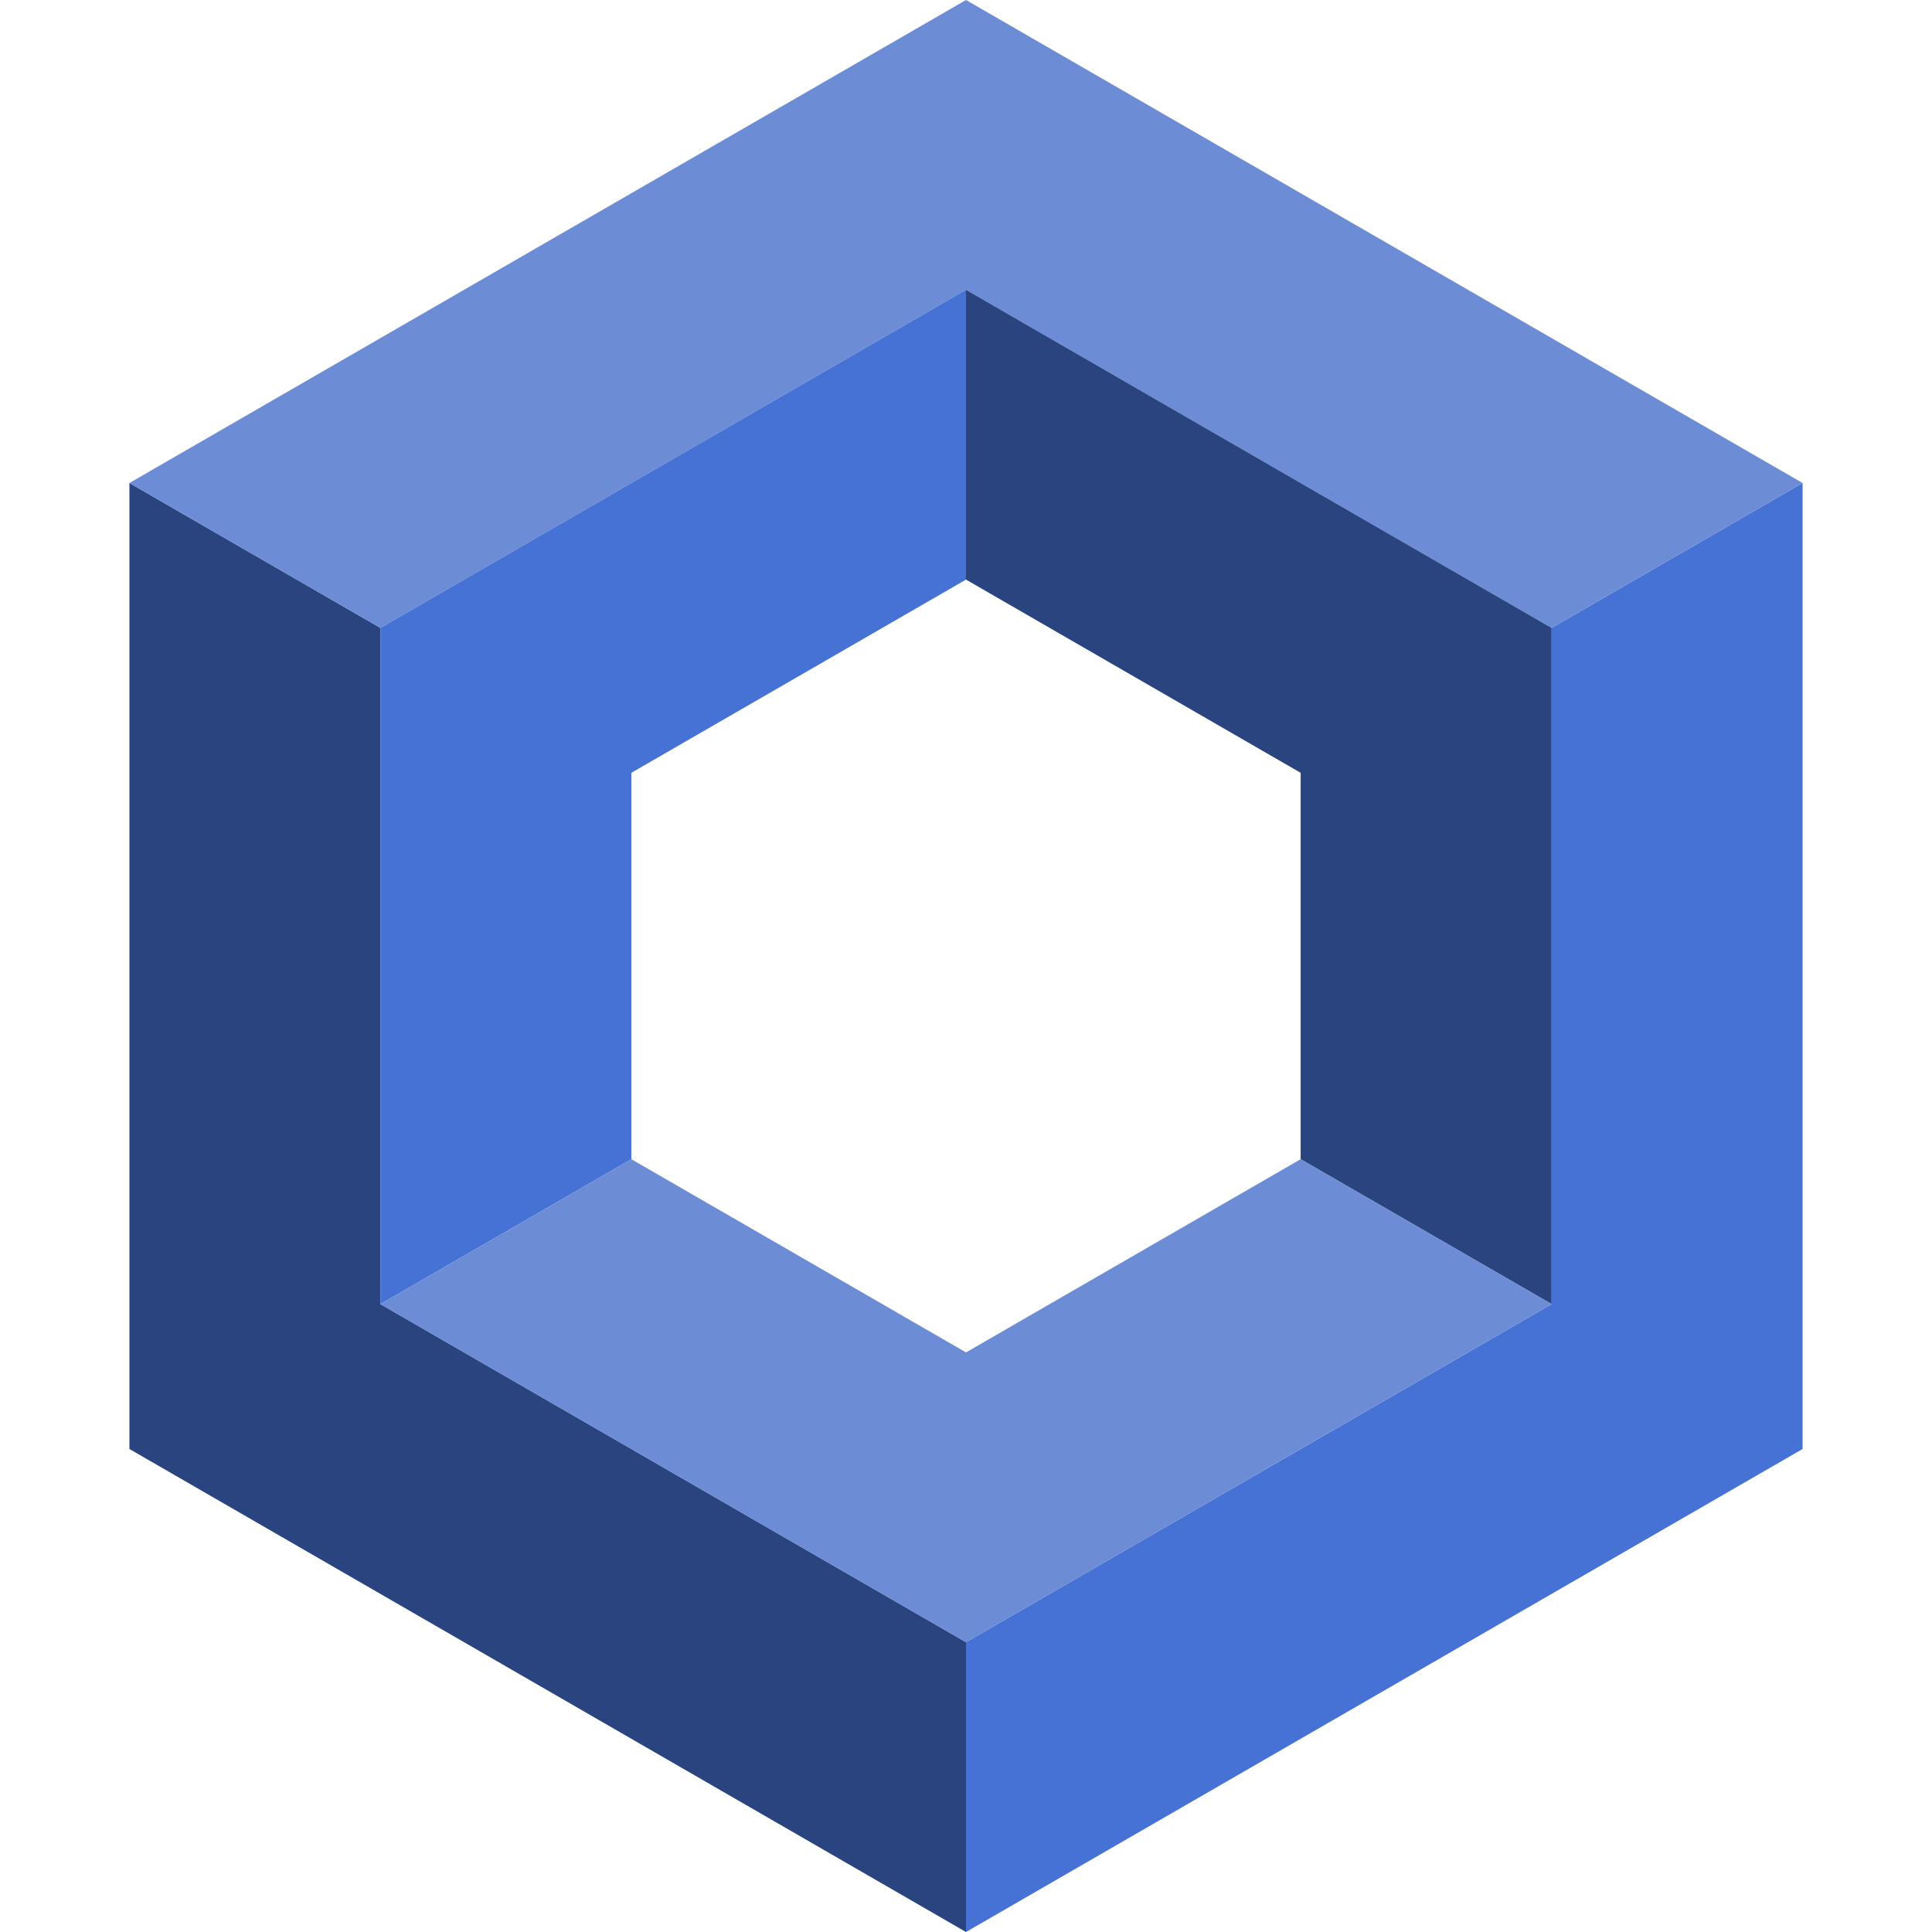
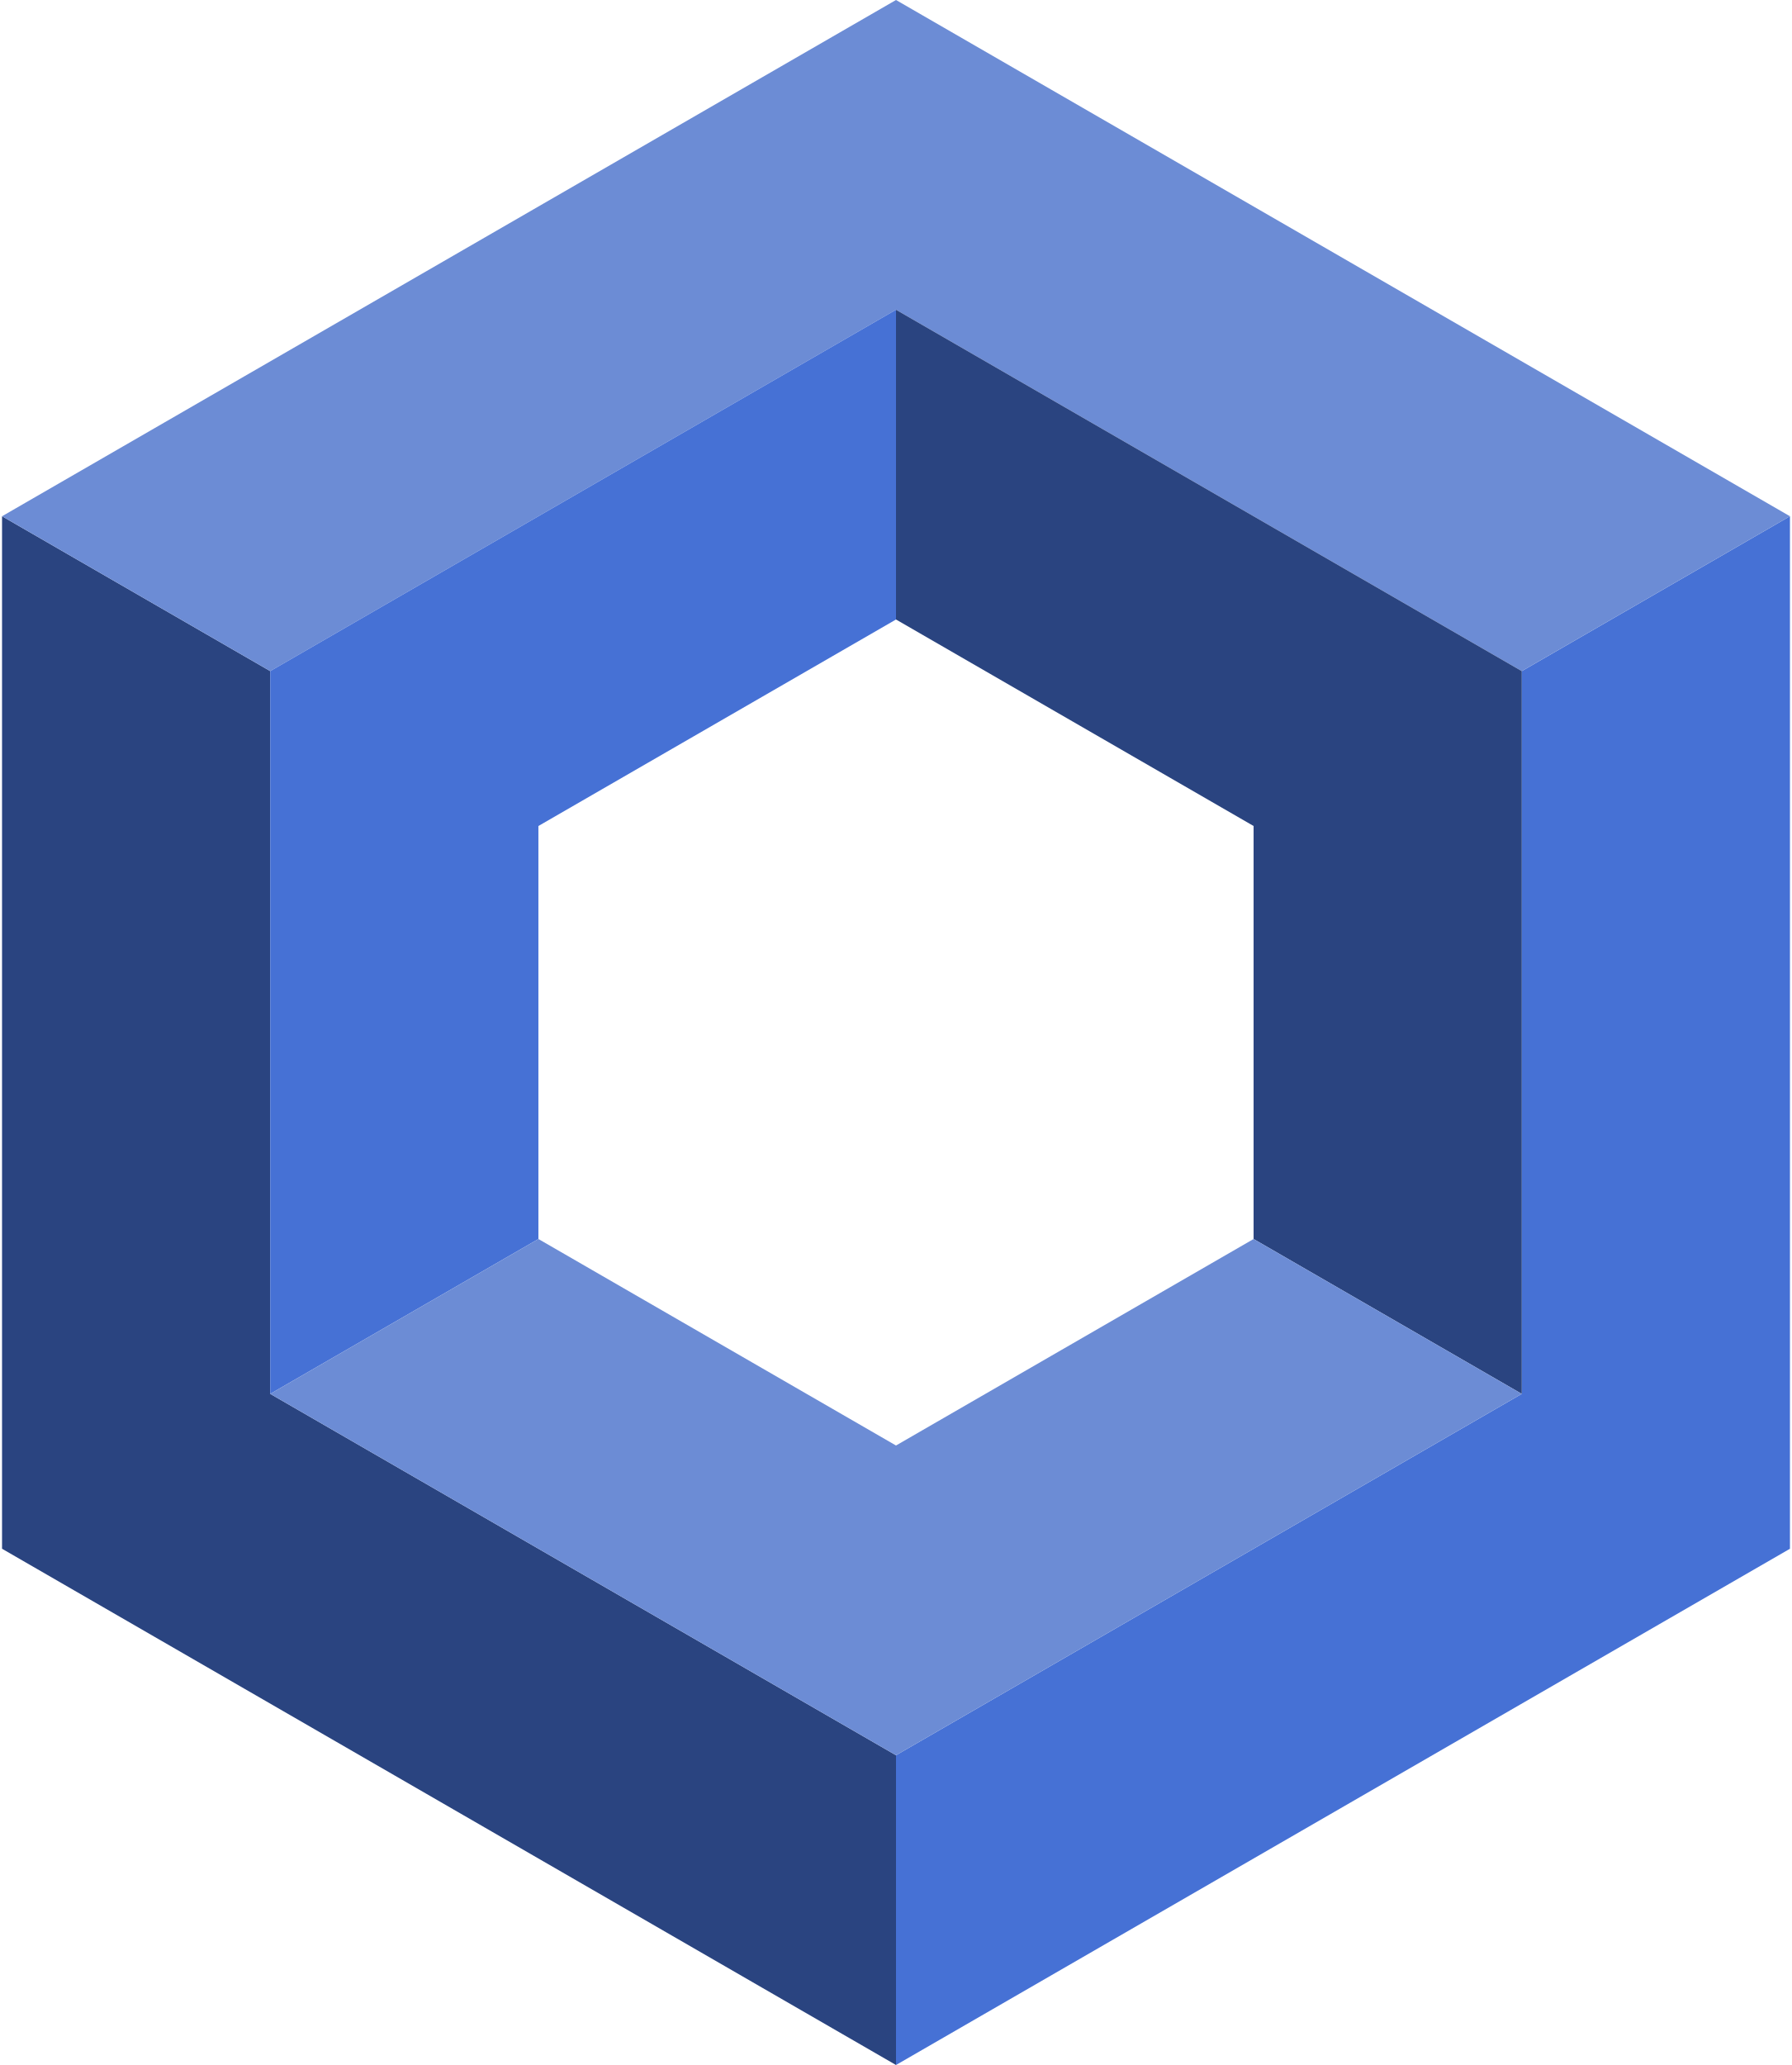
- <svg xmlns="http://www.w3.org/2000/svg" width="50" height="50" viewBox="0 0 868 1000" version="1.1">
+ <svg xmlns="http://www.w3.org/2000/svg" viewBox="0 0 868 1000" version="1.1">
  <g id="Outer">
    <polygon id="Outer-Right-Bottom" fill="#4671D5" points="737.11 325 867.013 250 867.013 750 434 1000 434 850 737.11 675" />
    <polygon id="Outer-Left-Bottom" fill="#2A4480" points="130.89 325 130.89 675 434 850 434 1000 0.987 750 0.987 250" />
    <polygon id="Outer-Top" fill="#6C8CD5" points="434 0 867.013 250 737.11 325 434 150 130.89 325 0.987 250" />
  </g>
  <g id="Inner" transform="translate(130, 150)">
    <polygon id="Inner-Right-Top" fill="#2A4480" points="304 0 607.11 175 607.109 525 477.21 450 477.21 250 304 150" />
    <polygon id="Innter-Left-Top" fill="#4671D5" points="304 0 304 150 130.79 250 130.79 450 0.891 525 0.89 175" />
    <polygon id="Inner-Bottom" fill="#6C8CD5" points="304 550 477.21 450 607.109 525 304 700 0.891 525 130.79 450" />
  </g>
</svg>
